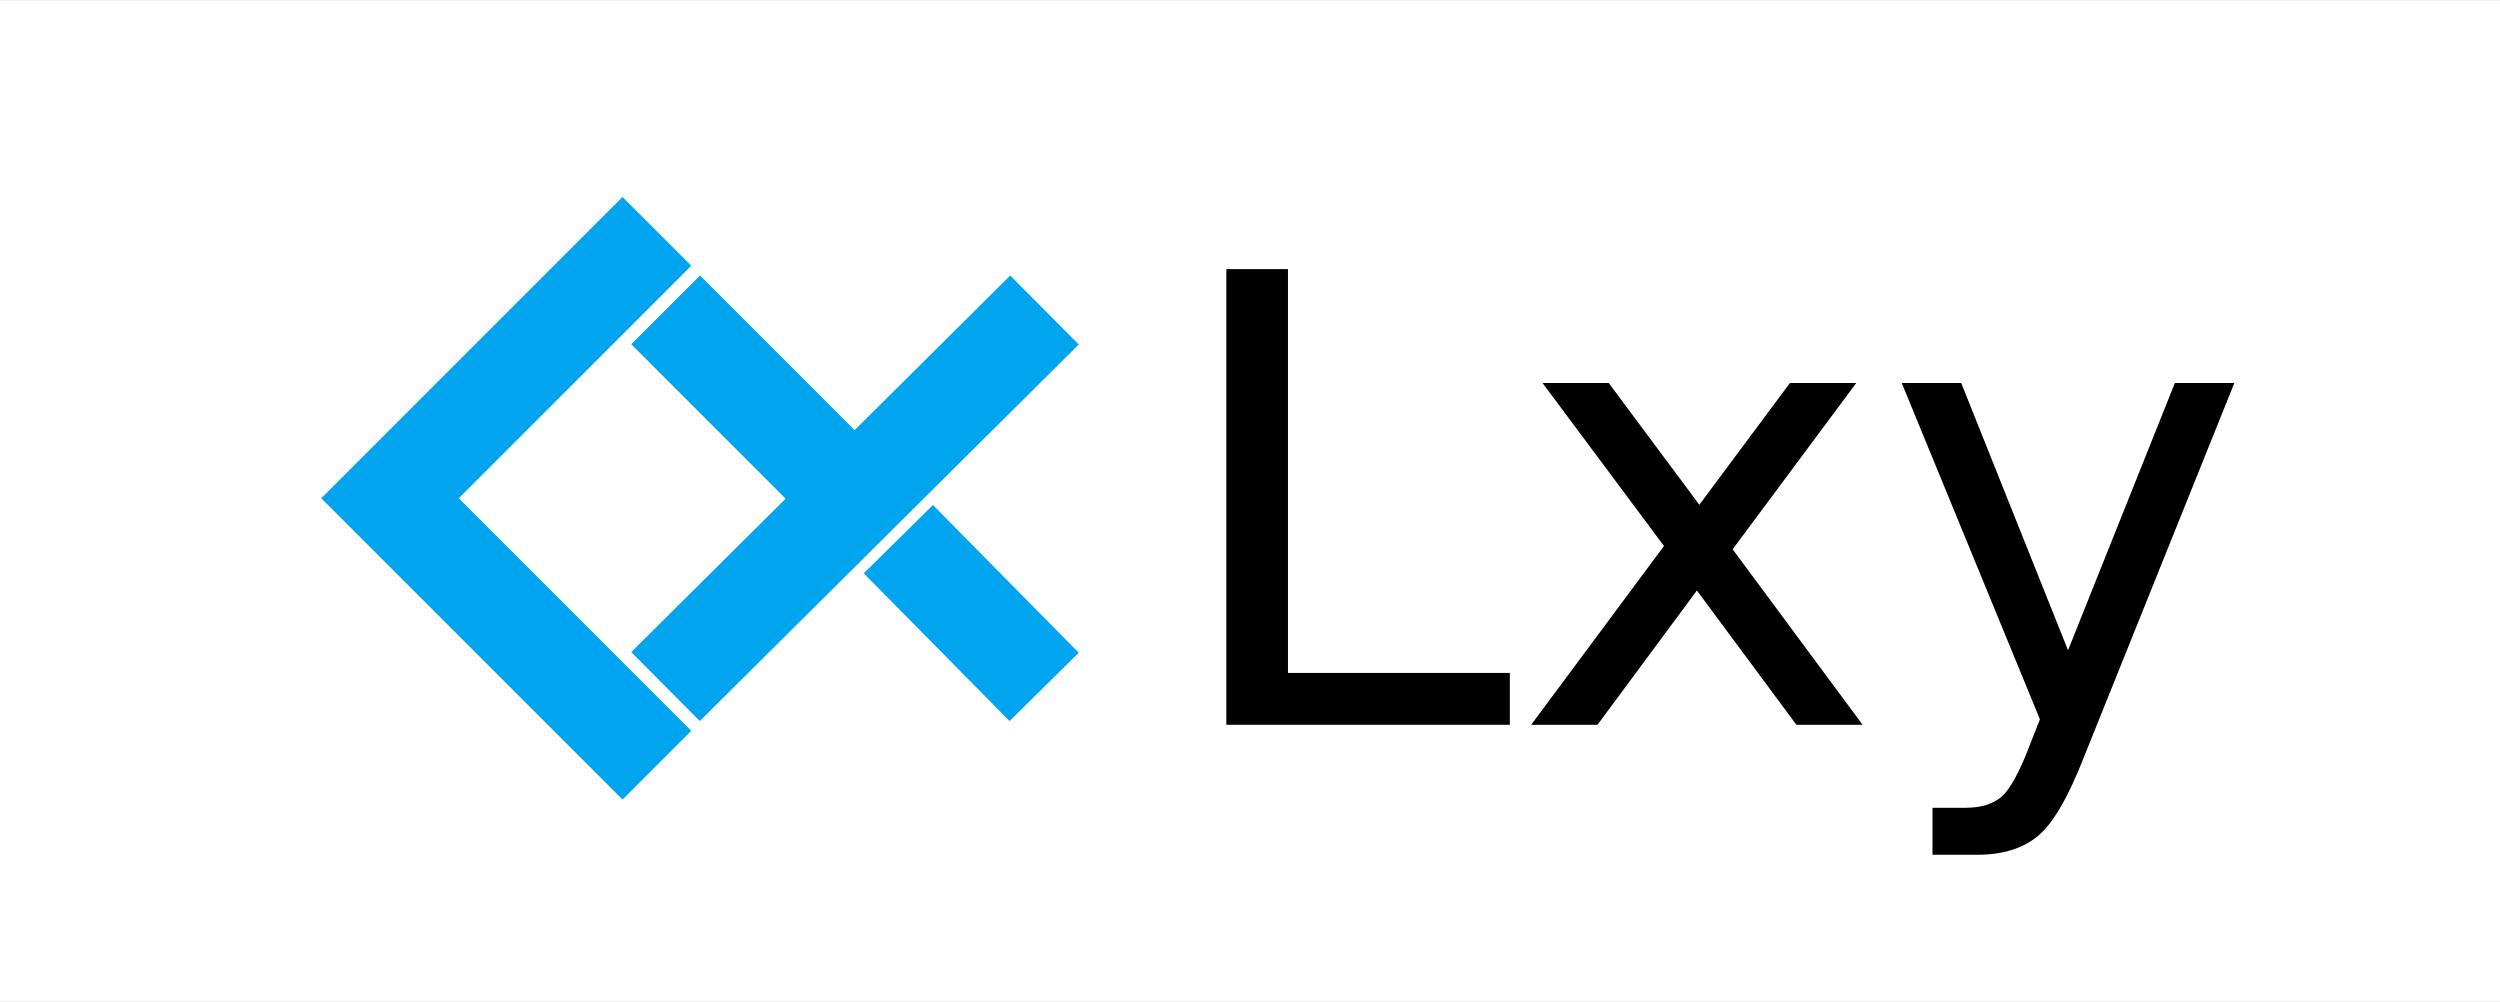
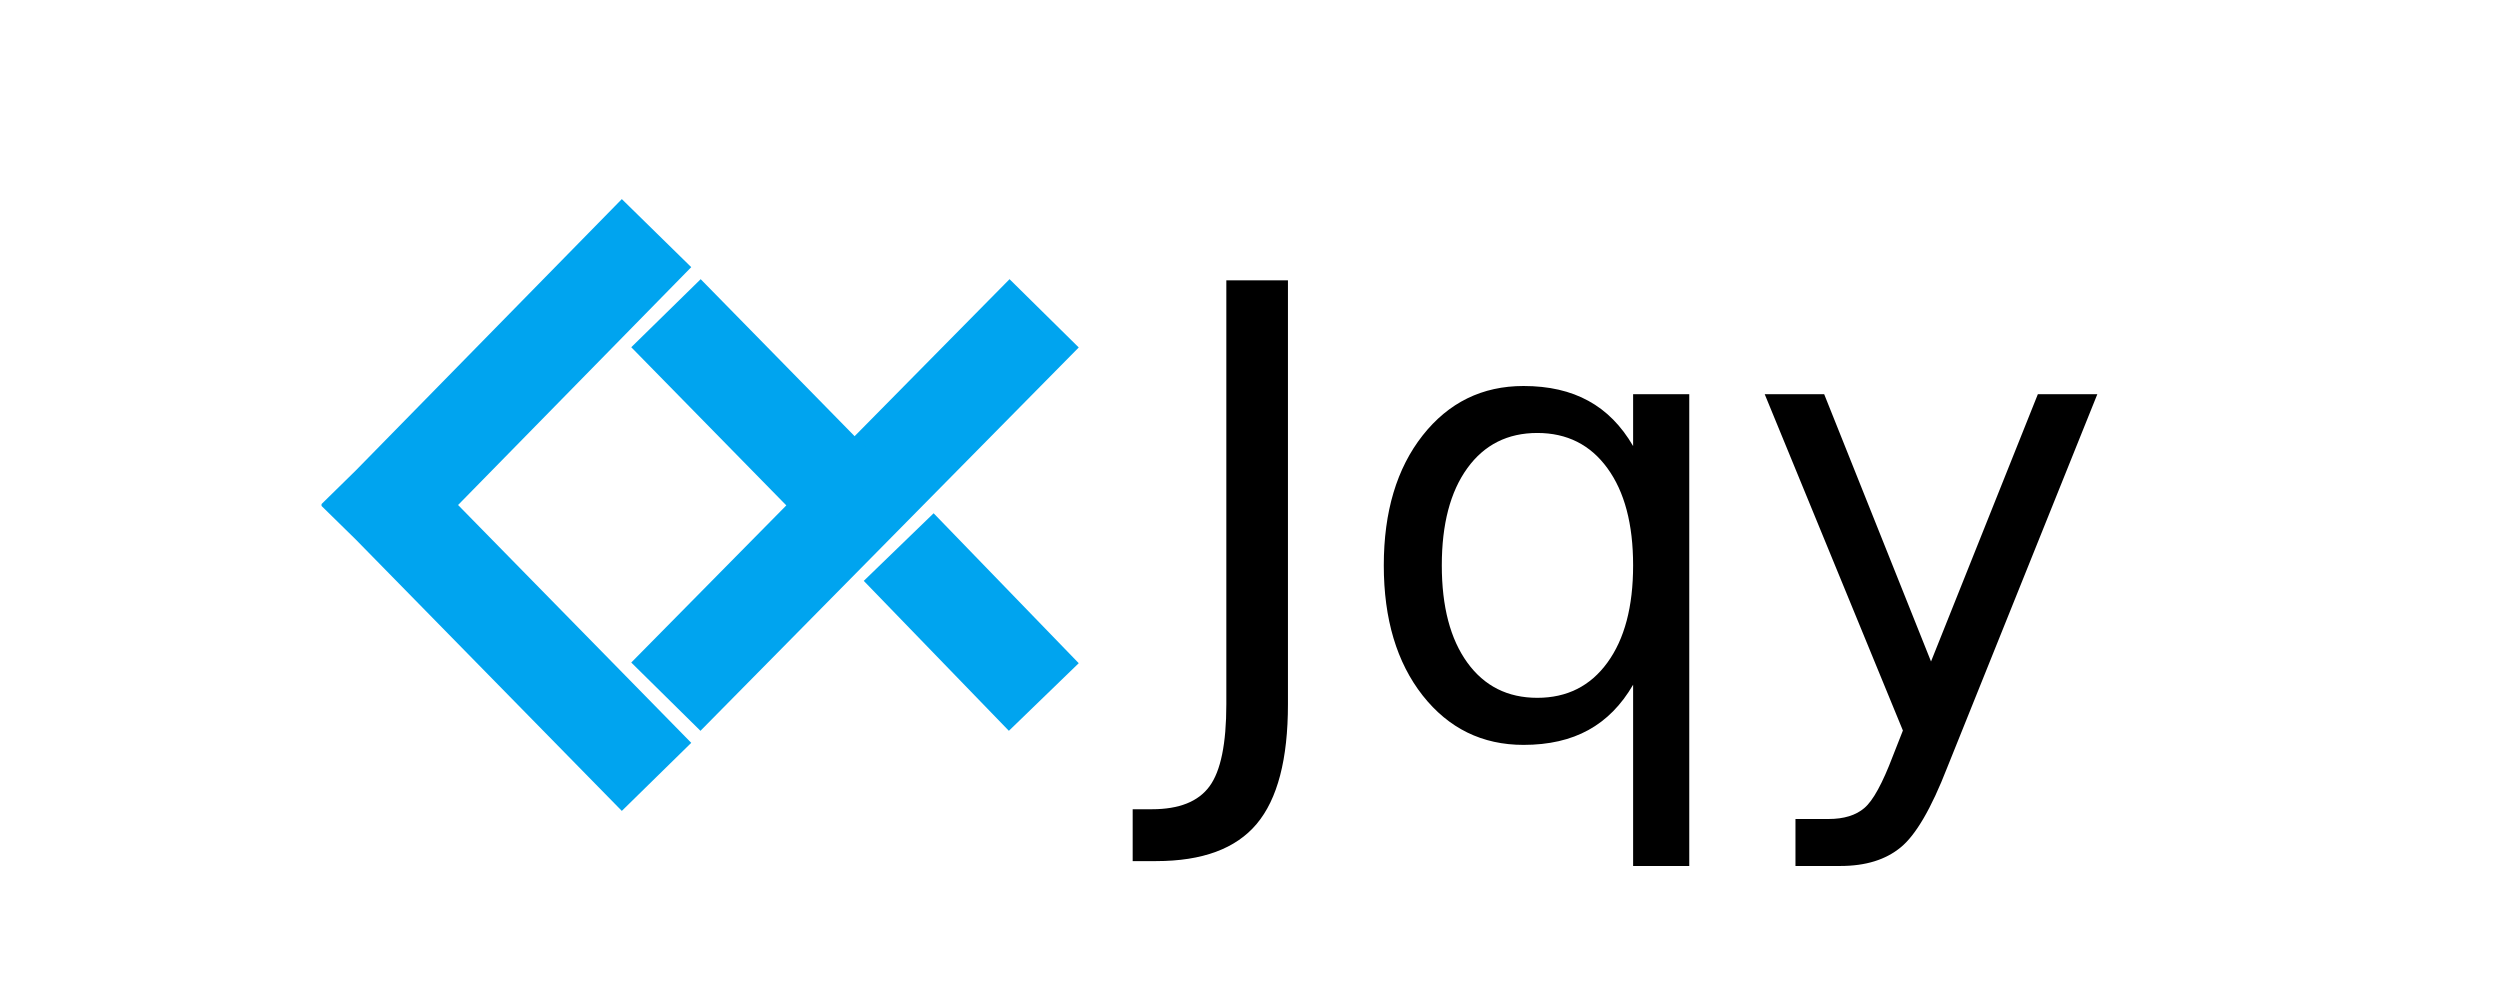
- <svg xmlns="http://www.w3.org/2000/svg" xmlns:xlink="http://www.w3.org/1999/xlink" height="385" viewBox="0 0 720 288" width="961" stroke-linecap="butt" stroke-linejoin="round">
+ <svg xmlns="http://www.w3.org/2000/svg" xmlns:xlink="http://www.w3.org/1999/xlink" height="384" viewBox="0 0 720 288" width="960">
  <path d="M0 288h720V0H0z" fill="#fff" />
-   <path clip-path="url(#D)" d="M112.32 143.28l66.96-66.972m-66.96 66.972l66.96 66.972m22.32-22.614l89.28-88.716m-89.28 0l33.48 33.486m33.48 32.616l22.32 22.614" stroke-linecap="square" fill="none" stroke="#00a4ef" stroke-width="28" />
+   <g fill="none" stroke="#00a4ef" stroke-linecap="square" stroke-width="28">
+     <path clip-path="url(#D)" d="M112.32 145.44l66.96-68.302m-66.96 68.302l66.96 68.302m22.32-23.063l89.28-90.478" />
+     <path clip-path="url(#D)" d="M201.6 100.201l33.48 34.151m33.48 33.264l22.32 23.063" />
+   </g>
  <defs>
-     <path d="M9.813 72.906h9.86V8.297h35.5V0H9.813z" id="A" />
-     <path d="M54.89 54.688l-19.78-26.61L55.906 0H45.313L29.39 21.484 13.484 0H2.875l21.25 28.61L4.688 54.688H15.28l14.5-19.484 14.5 19.484z" id="B" />
-     <path d="M32.172-5.078q-3.797-9.766-7.422-12.734-3.61-2.984-9.656-2.984H7.906v7.516h5.28q3.703 0 5.75 1.766Q21-9.766 23.484-3.22l1.61 4.094-22.11 53.813H12.5l17.094-42.766 17.094 42.766h9.516z" id="C" />
+     <path d="M9.813 72.906h9.859V5.078q0-13.187-5-19.141-5-5.953-16.094-5.953h-3.75v8.297h3.078q6.531 0 9.219 3.672Q9.813-4.391 9.813 5.078z" id="A" />
+     <path d="M14.797 27.297q0-9.906 4.078-15.547 4.078-5.641 11.203-5.641 7.125 0 11.219 5.641 4.109 5.641 4.109 15.547 0 9.906-4.109 15.547-4.094 5.641-11.219 5.641-7.125 0-11.203-5.641-4.078-5.641-4.078-15.547zM45.406 8.203Q42.578 3.328 38.25.953q-4.312-2.375-10.375-2.375-9.906 0-16.141 7.906-6.219 7.922-6.219 20.813 0 12.891 6.219 20.797Q17.969 56 27.875 56q6.063 0 10.375-2.375 4.328-2.359 7.156-7.234v8.297h8.984v-75.484h-8.984z" id="B" />
+     <path d="M32.172-5.078q-3.797-9.766-7.422-12.734-3.609-2.984-9.656-2.984H7.906v7.516h5.281q3.703 0 5.75 1.766Q21-9.766 23.484-3.219L25.094.875 2.984 54.688H12.5l17.094-42.766 17.094 42.766h9.516z" id="C" />
  </defs>
-   <g transform="matrix(1.8 0 0 -1.8 335.52 208.512)">
+   <g transform="matrix(1.8 0 0 -1.8 335.52 211.968)">
    <use xlink:href="#A" />
-     <use x="55.713" xlink:href="#B" />
-     <use x="114.893" xlink:href="#C" />
+     <use x="29.492" xlink:href="#B" />
+     <use x="92.969" xlink:href="#C" />
  </g>
  <defs>
    <clipPath id="D">
-       <path d="M90 34.56h558V252H90z" />
+       <path d="M90 34.56h558v221.76H90z" />
    </clipPath>
  </defs>
</svg>
